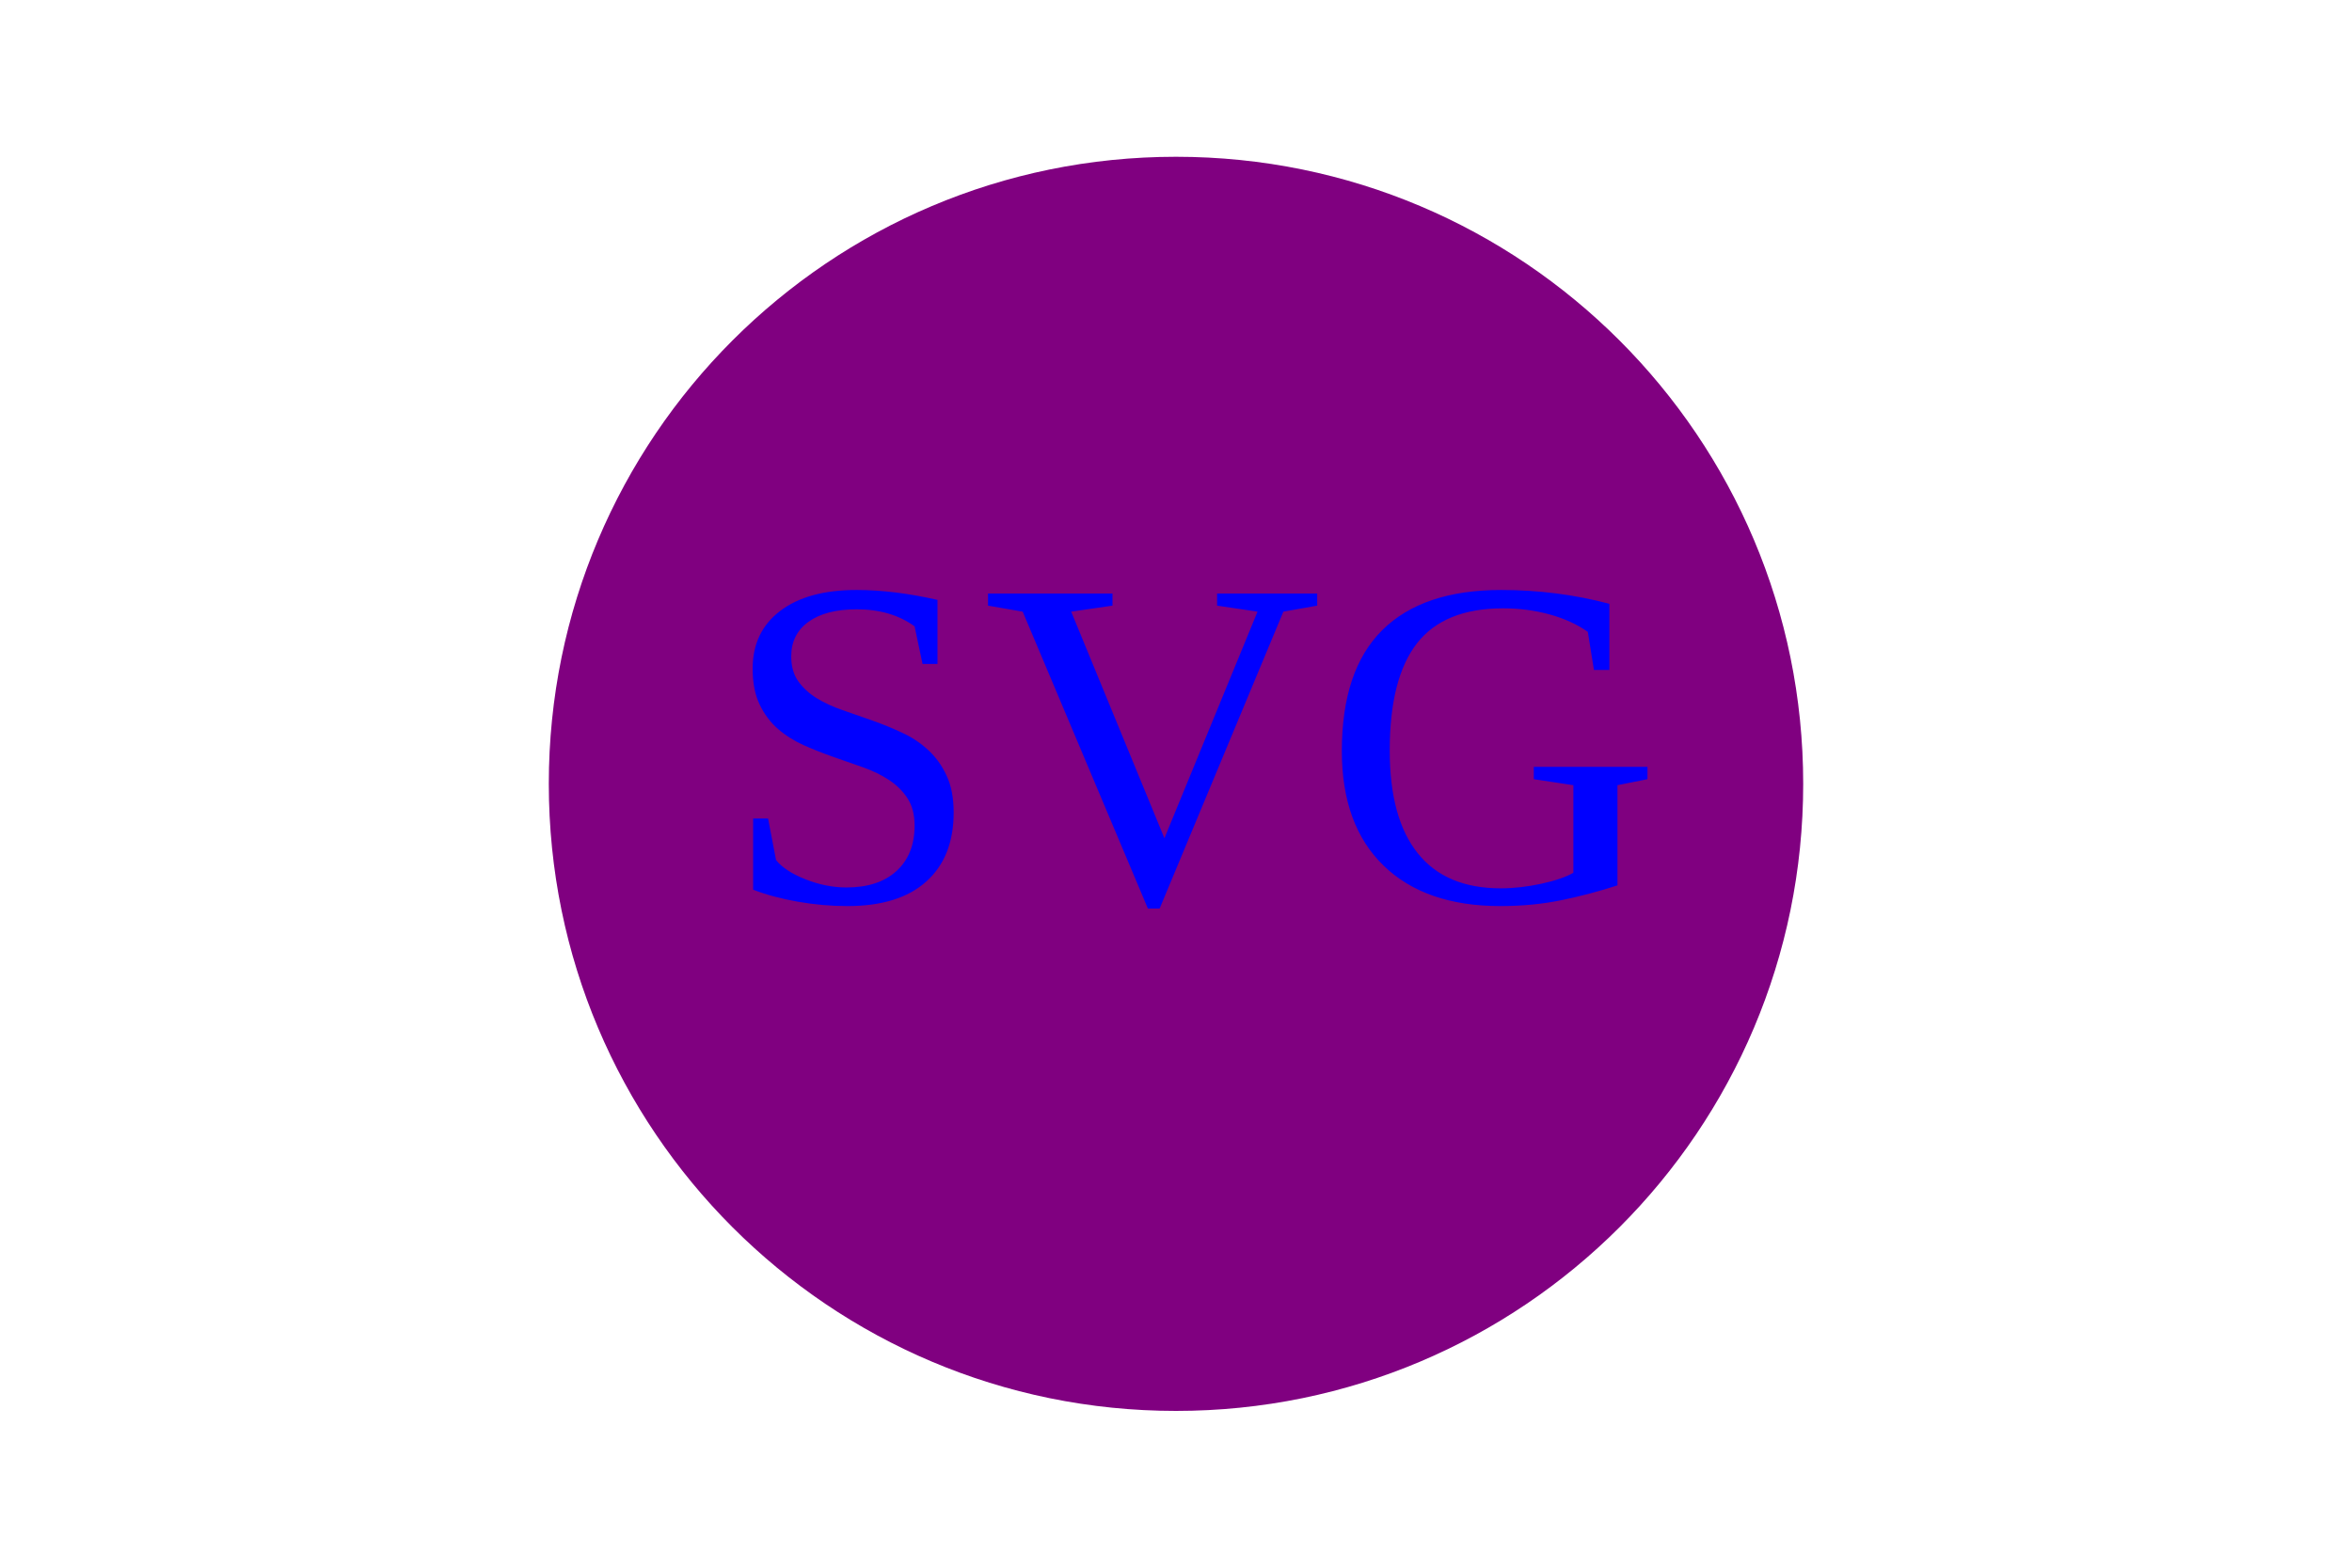
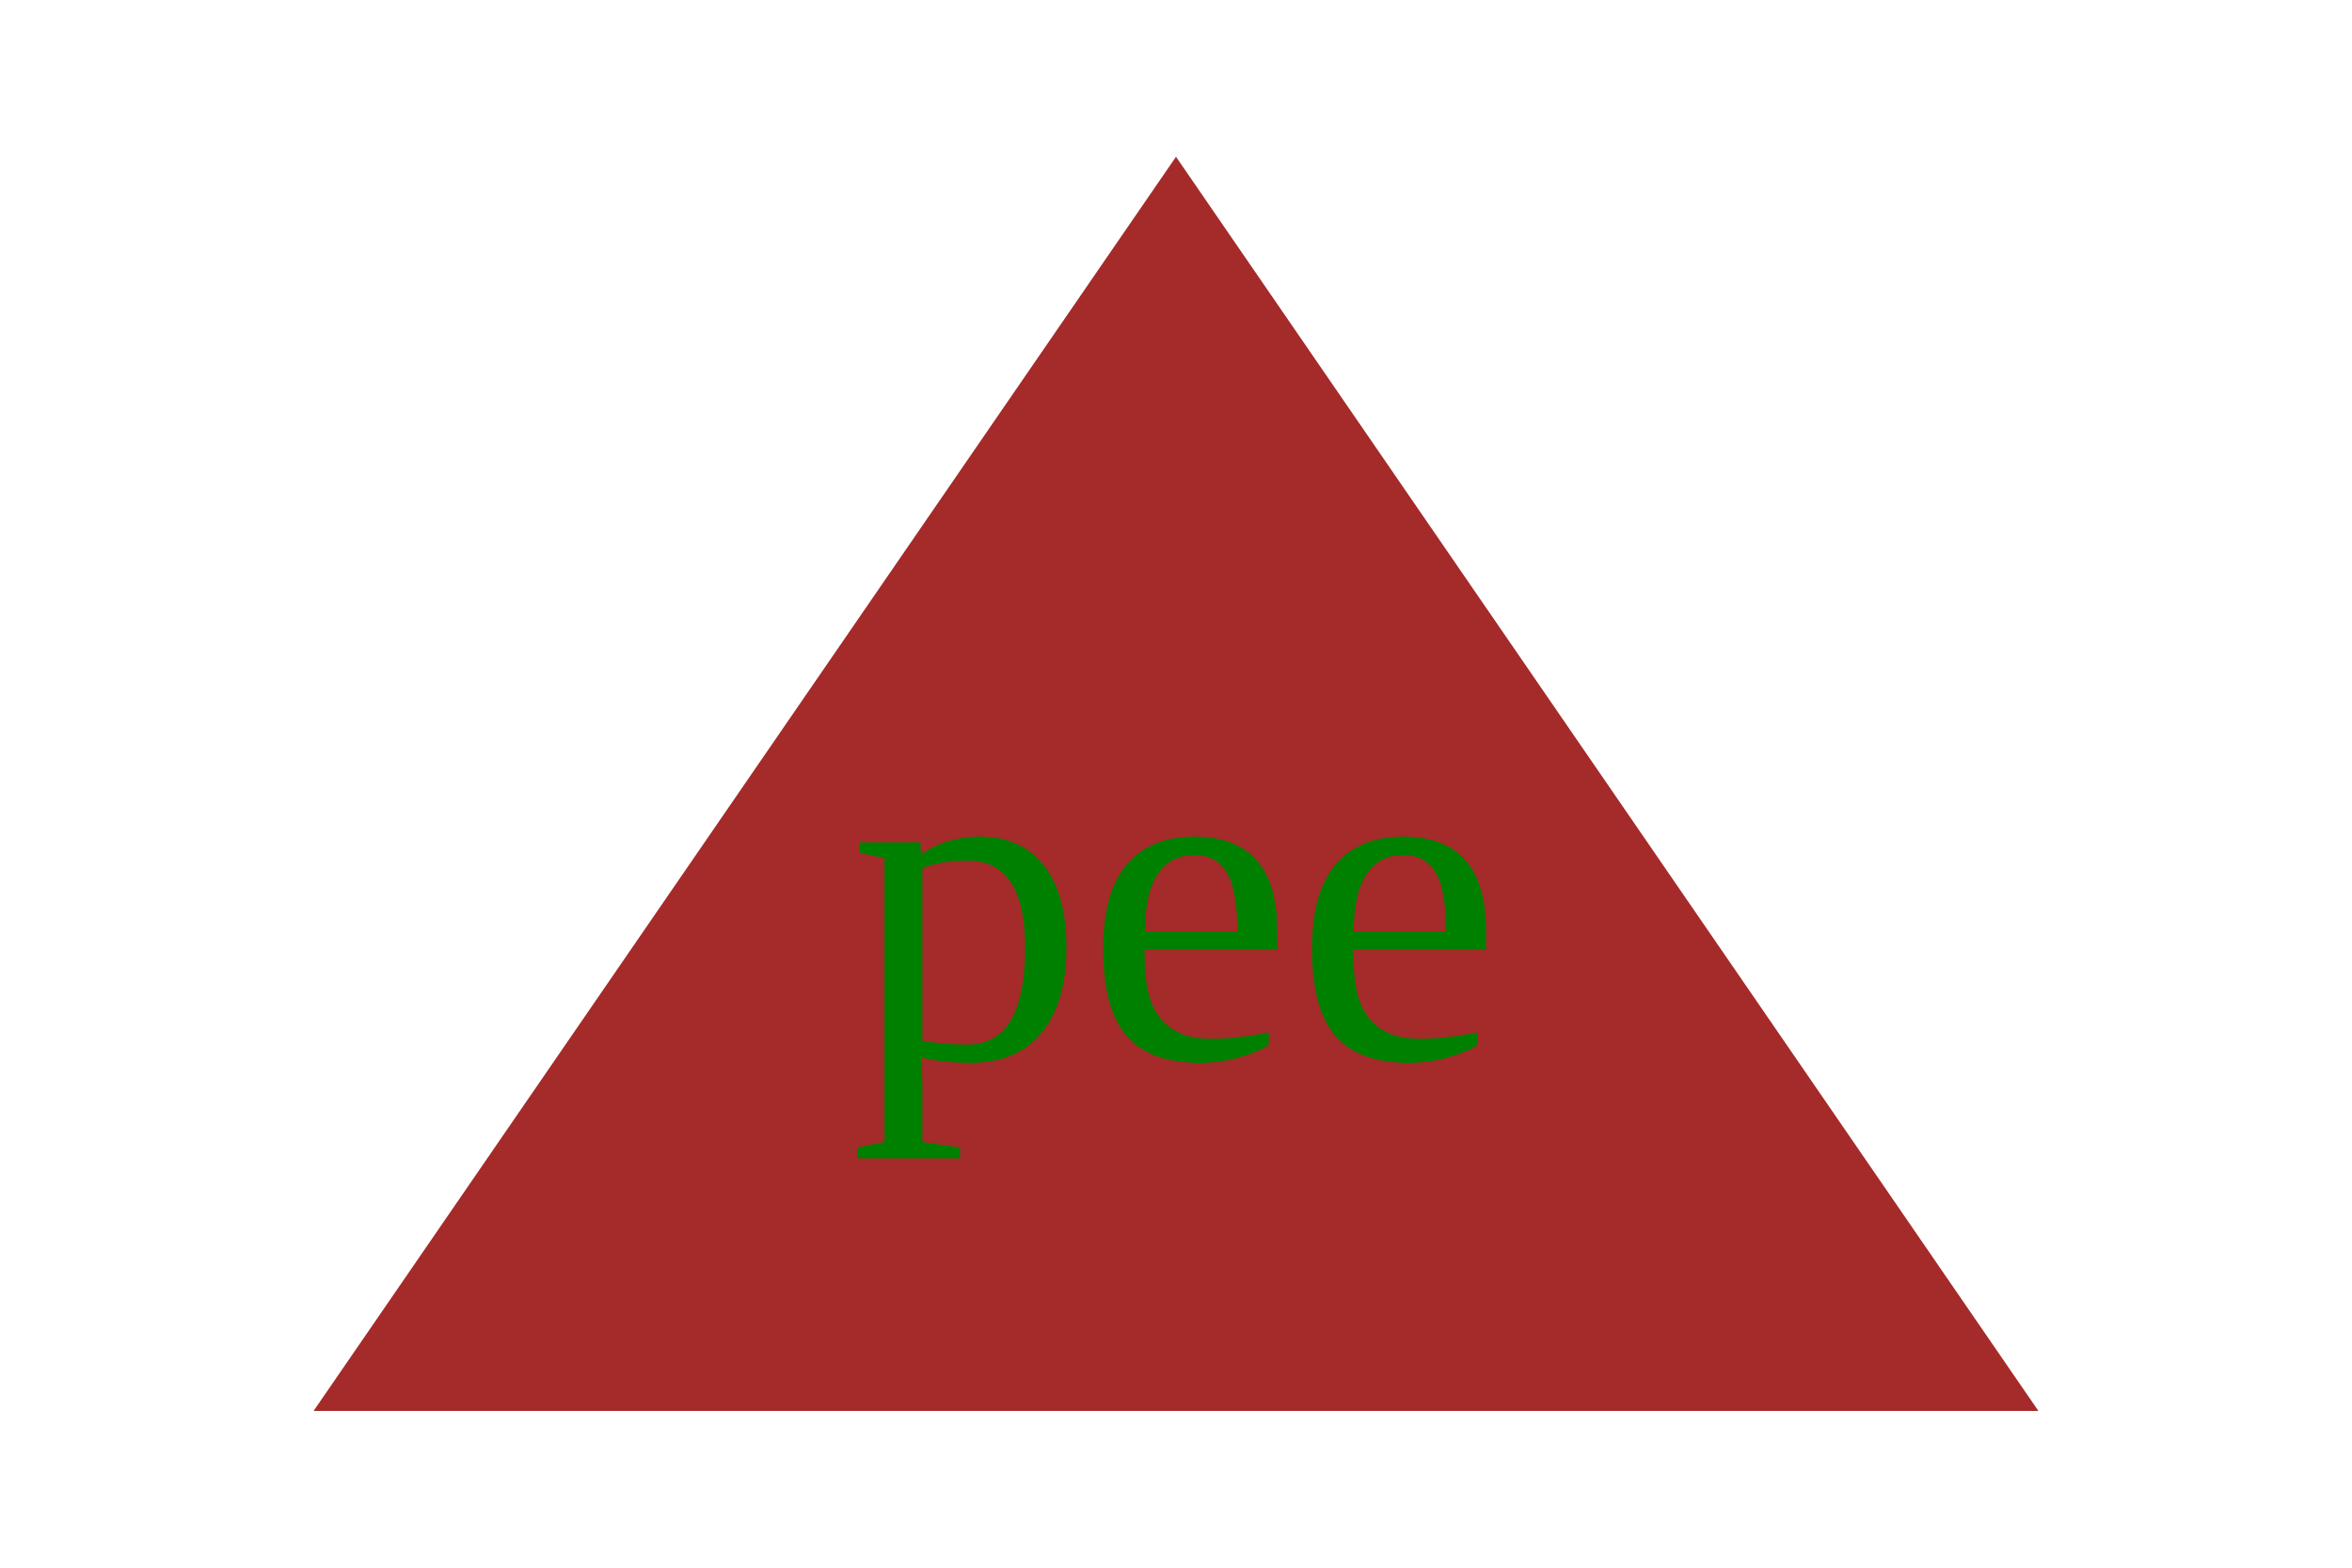
<svg xmlns="http://www.w3.org/2000/svg" version="1.1" width="300" height="200">
-   <circle cx="150" cy="100" r="80" fill="purple" />
-   <text x="152" y="115" font-size="60" text-anchor="middle" fill="blue">SVG</text>
+   <polygon points="150,20 260,180 40,180" fill="brown" />
+   <text x="150" y="135" font-size="60" text-anchor="middle" fill="green">pee</text>
</svg>
